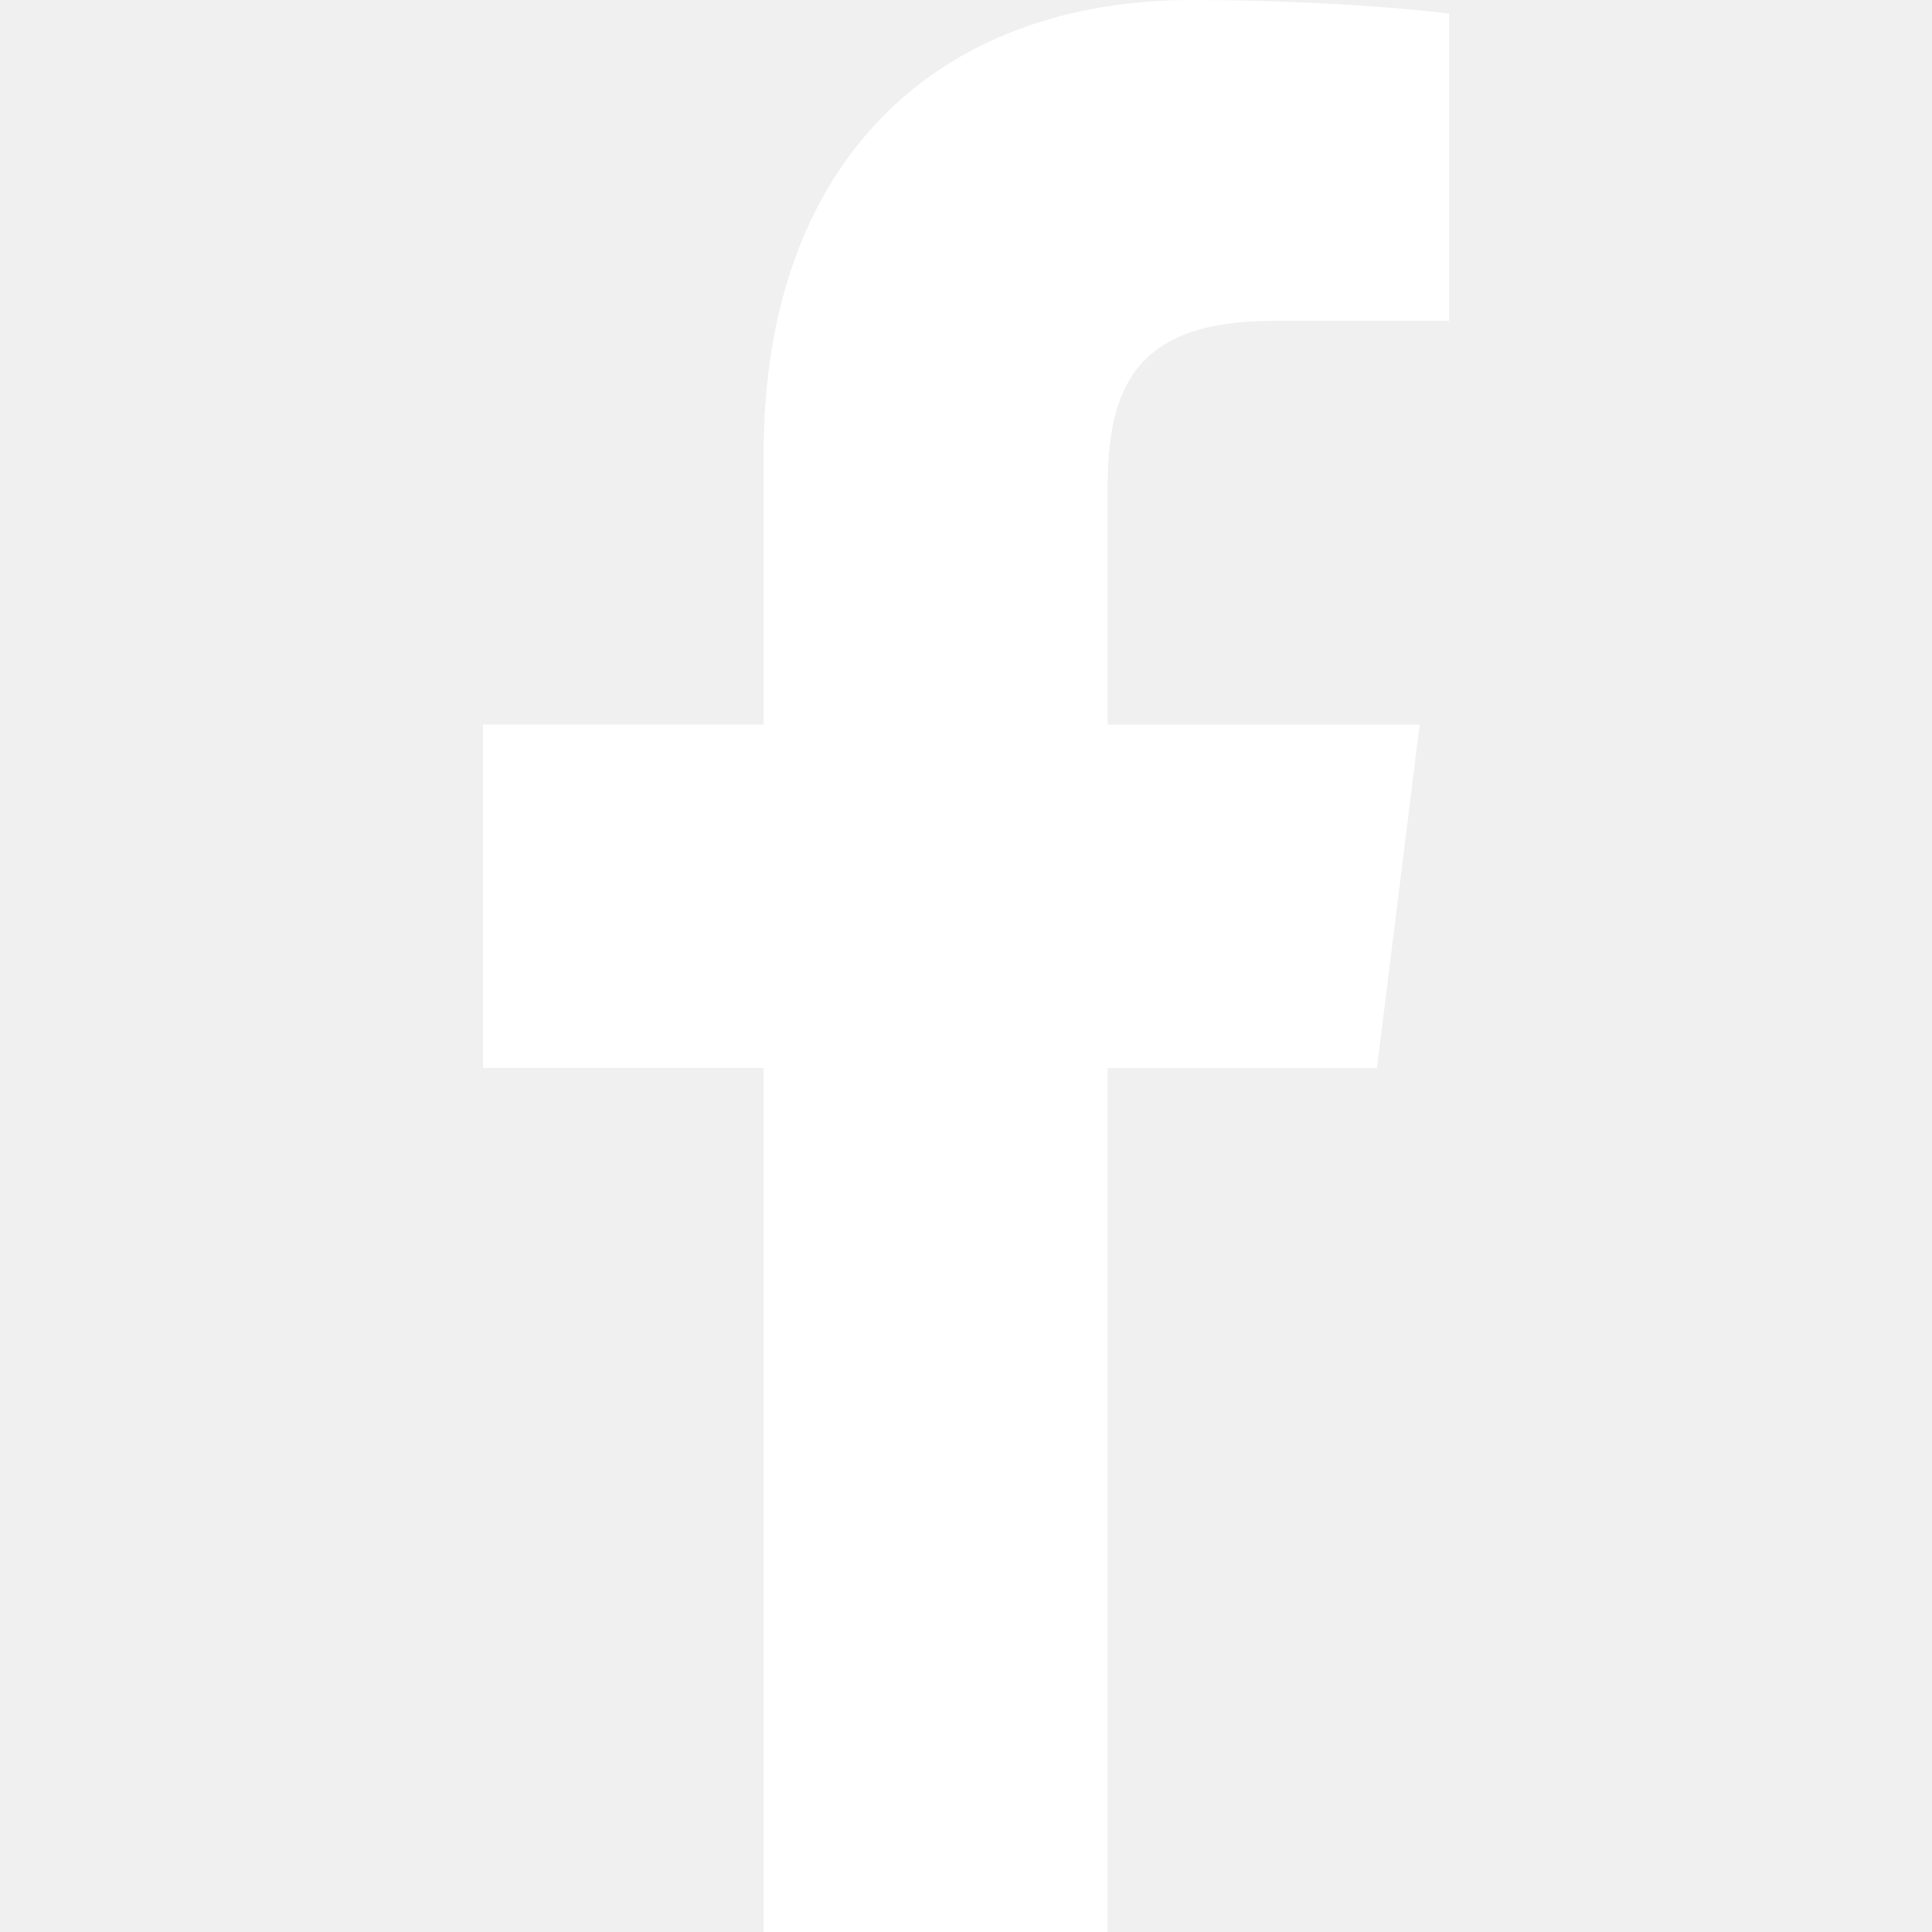
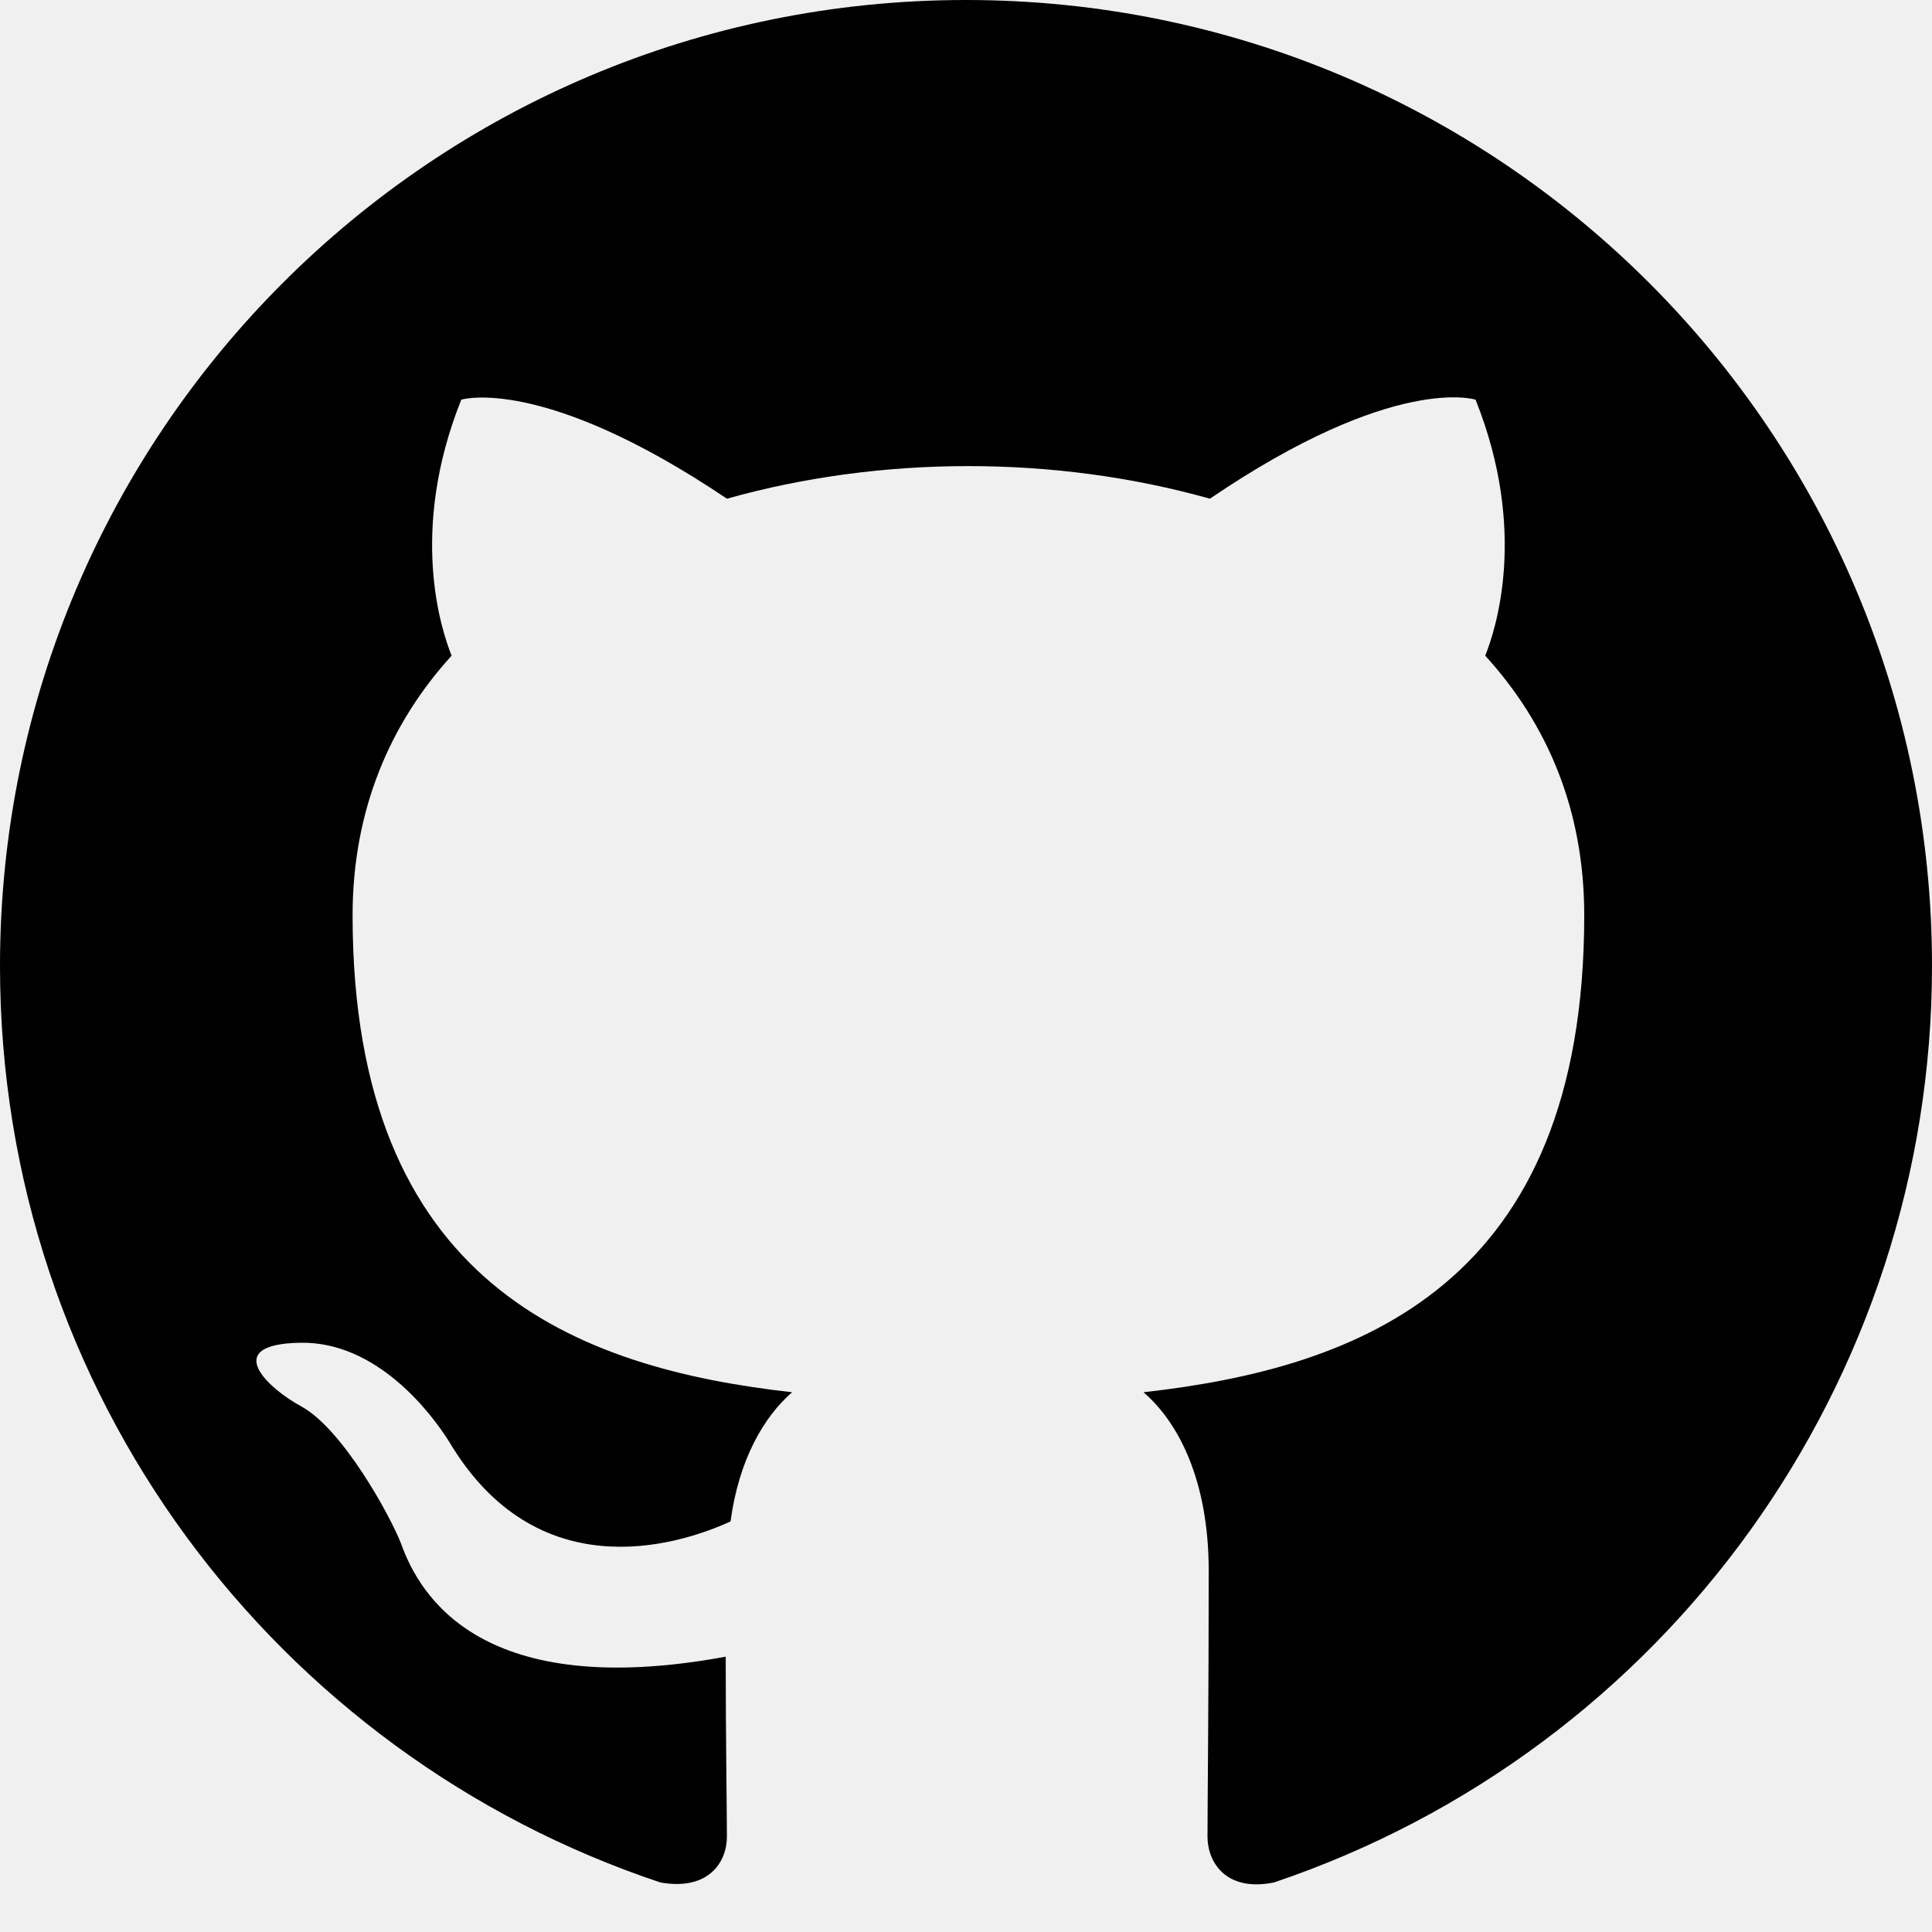
- <svg xmlns="http://www.w3.org/2000/svg" width="16" height="16" viewBox="0 0 16 16" fill="none">
-   <path d="M10.54 2.657H12.001V0.113C11.749 0.078 10.882 0 9.873 0C7.767 0 6.324 1.325 6.324 3.759V6H4V8.844H6.324V16H9.173V8.845H11.403L11.757 6.001H9.173V4.041C9.173 3.219 9.395 2.657 10.54 2.657V2.657Z" fill="white" />
+ <svg xmlns="http://www.w3.org/2000/svg" width="16" height="16" fill="currentColor" class="bi bi-github" viewBox="0 0 16 16">
+   <path d="M8 0C3.58 0 0 3.58 0 8c0 3.54 2.29 6.53 5.47 7.59.4.07.55-.17.55-.38 0-.19-.01-.82-.01-1.49-2.01.37-2.53-.49-2.69-.94-.09-.23-.48-.94-.82-1.13-.28-.15-.68-.52-.01-.53.63-.01 1.08.58 1.23.82.72 1.21 1.87.87 2.33.66.07-.52.28-.87.51-1.07-1.78-.2-3.64-.89-3.64-3.95 0-.87.31-1.59.82-2.15-.08-.2-.36-1.02.08-2.12 0 0 .67-.21 2.2.82.64-.18 1.32-.27 2-.27.68 0 1.36.09 2 .27 1.53-1.04 2.2-.82 2.2-.82.44 1.1.16 1.92.08 2.12.51.56.82 1.27.82 2.15 0 3.07-1.87 3.75-3.65 3.95.29.25.54.73.54 1.48 0 1.07-.01 1.93-.01 2.2 0 .21.15.46.55.38A8.012 8.012 0 0 0 16 8c0-4.42-3.58-8-8-8z" />
</svg>
